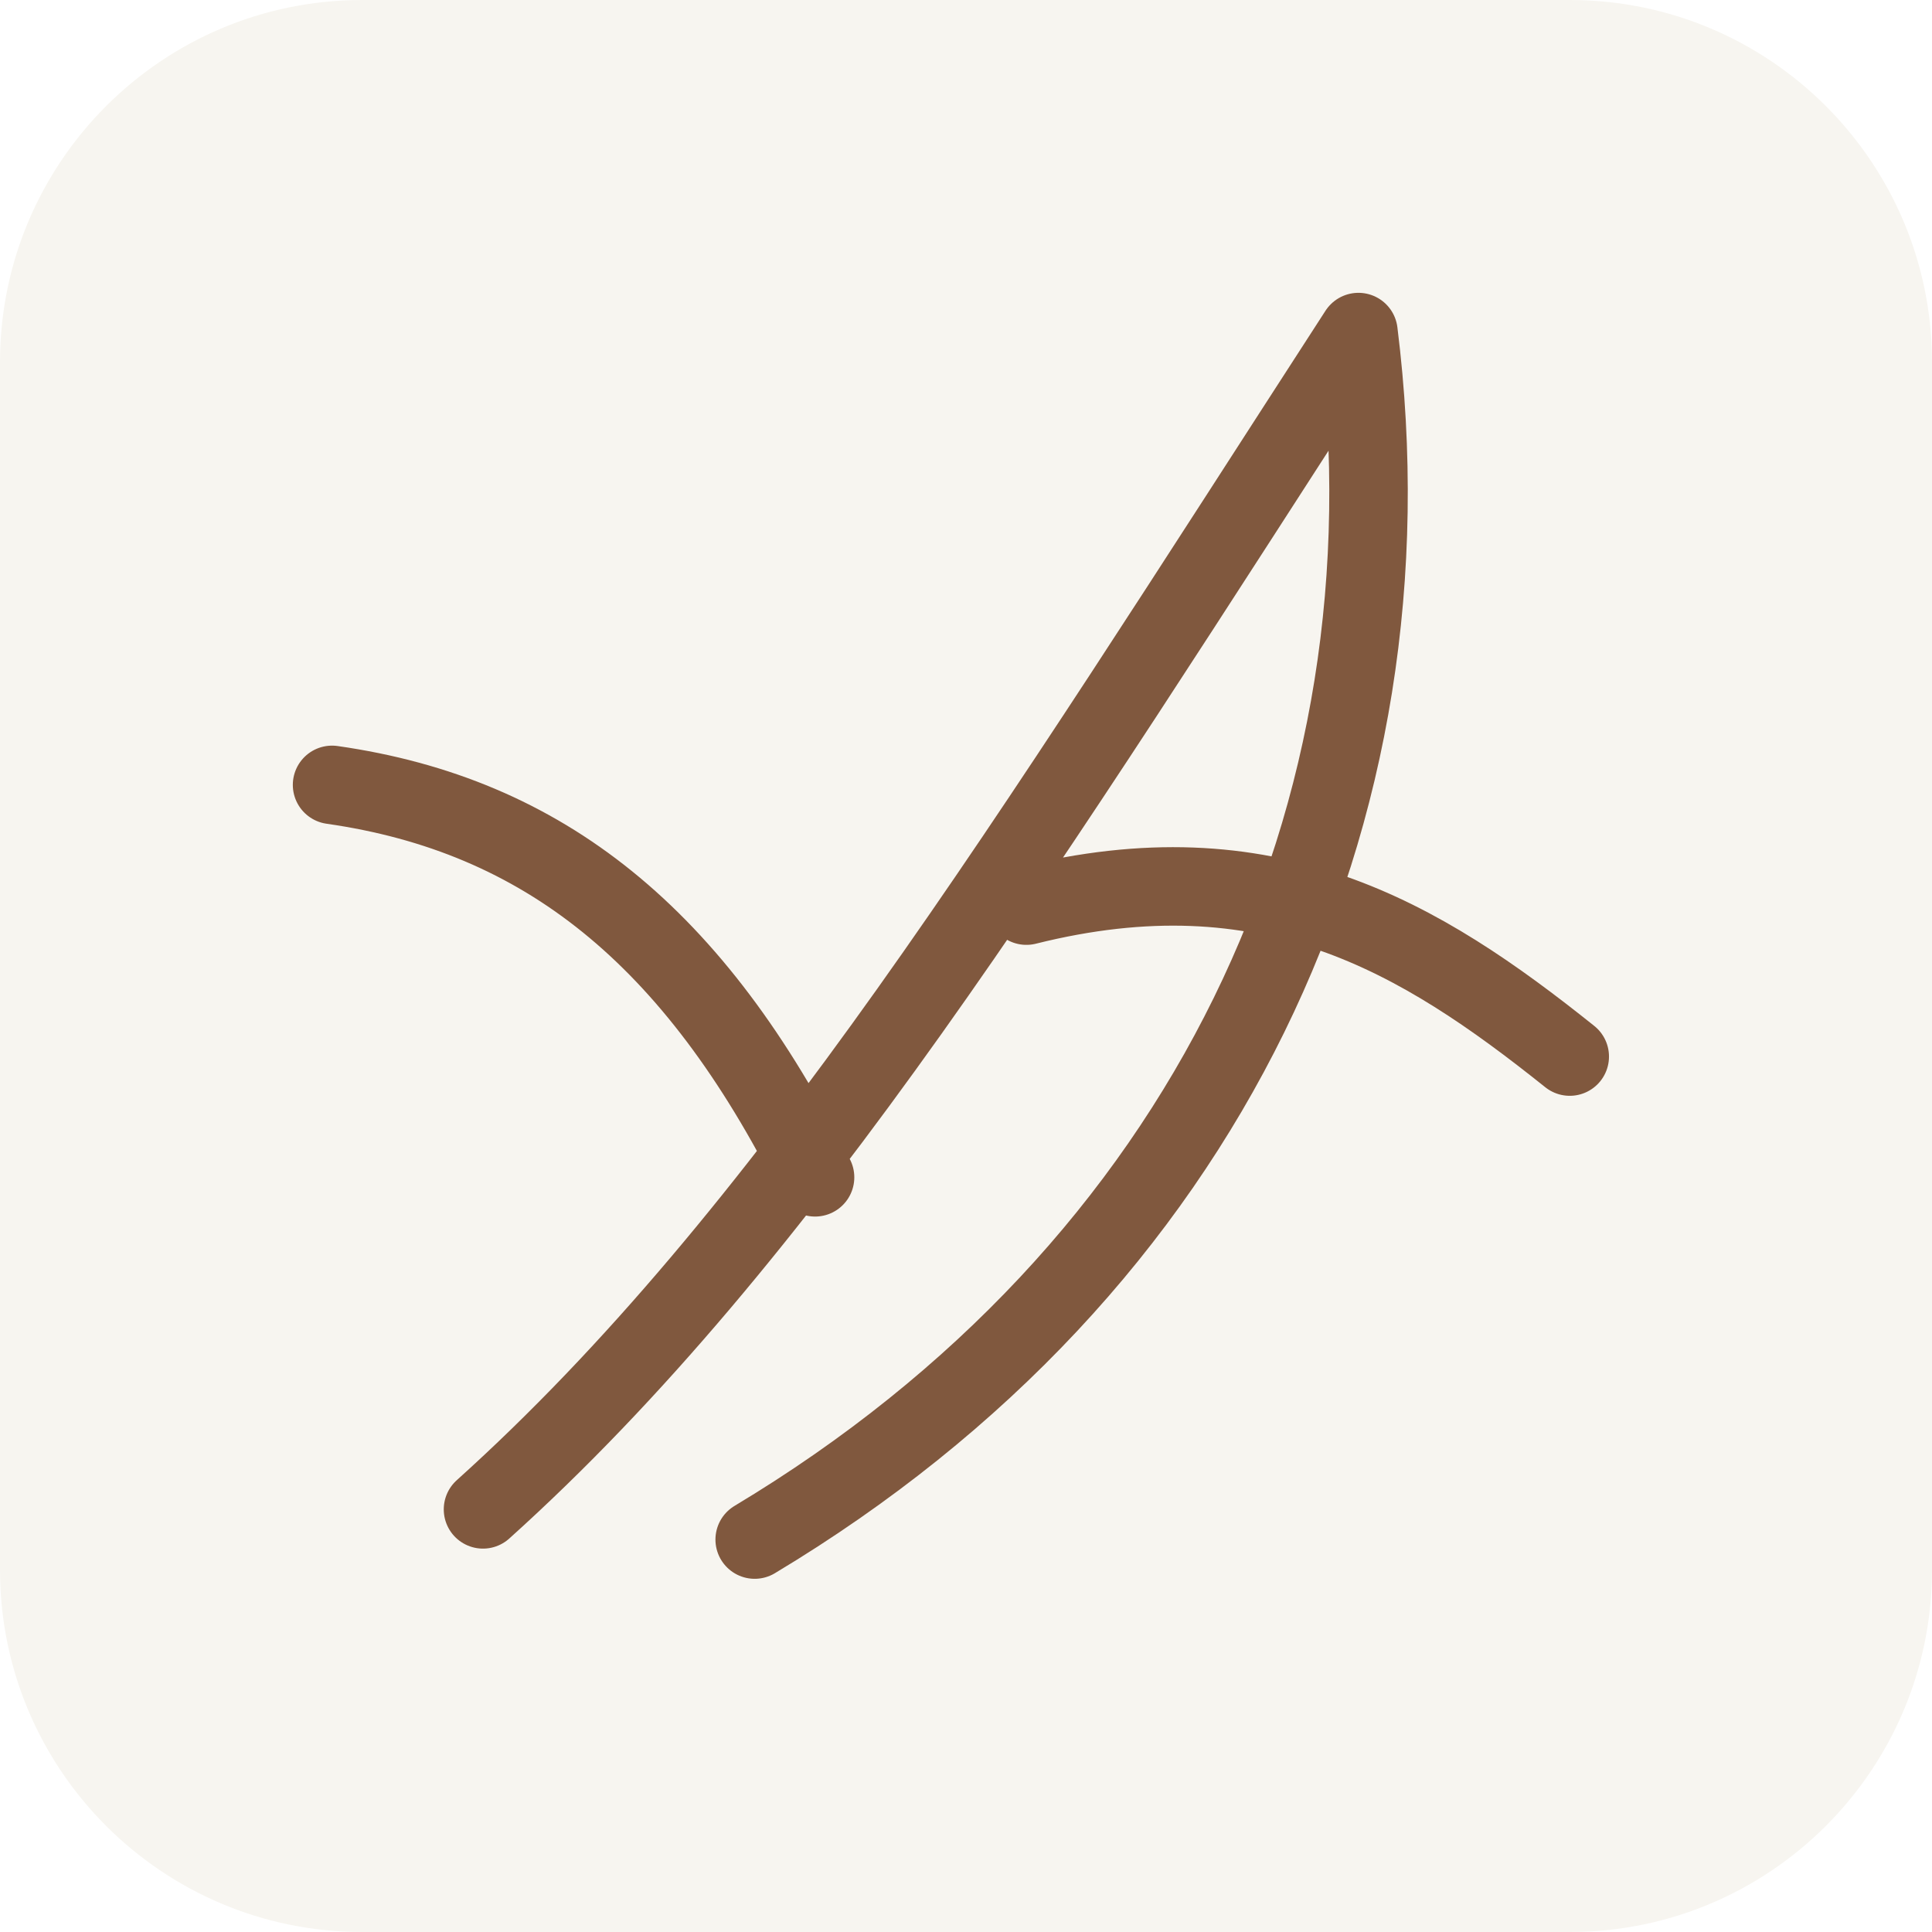
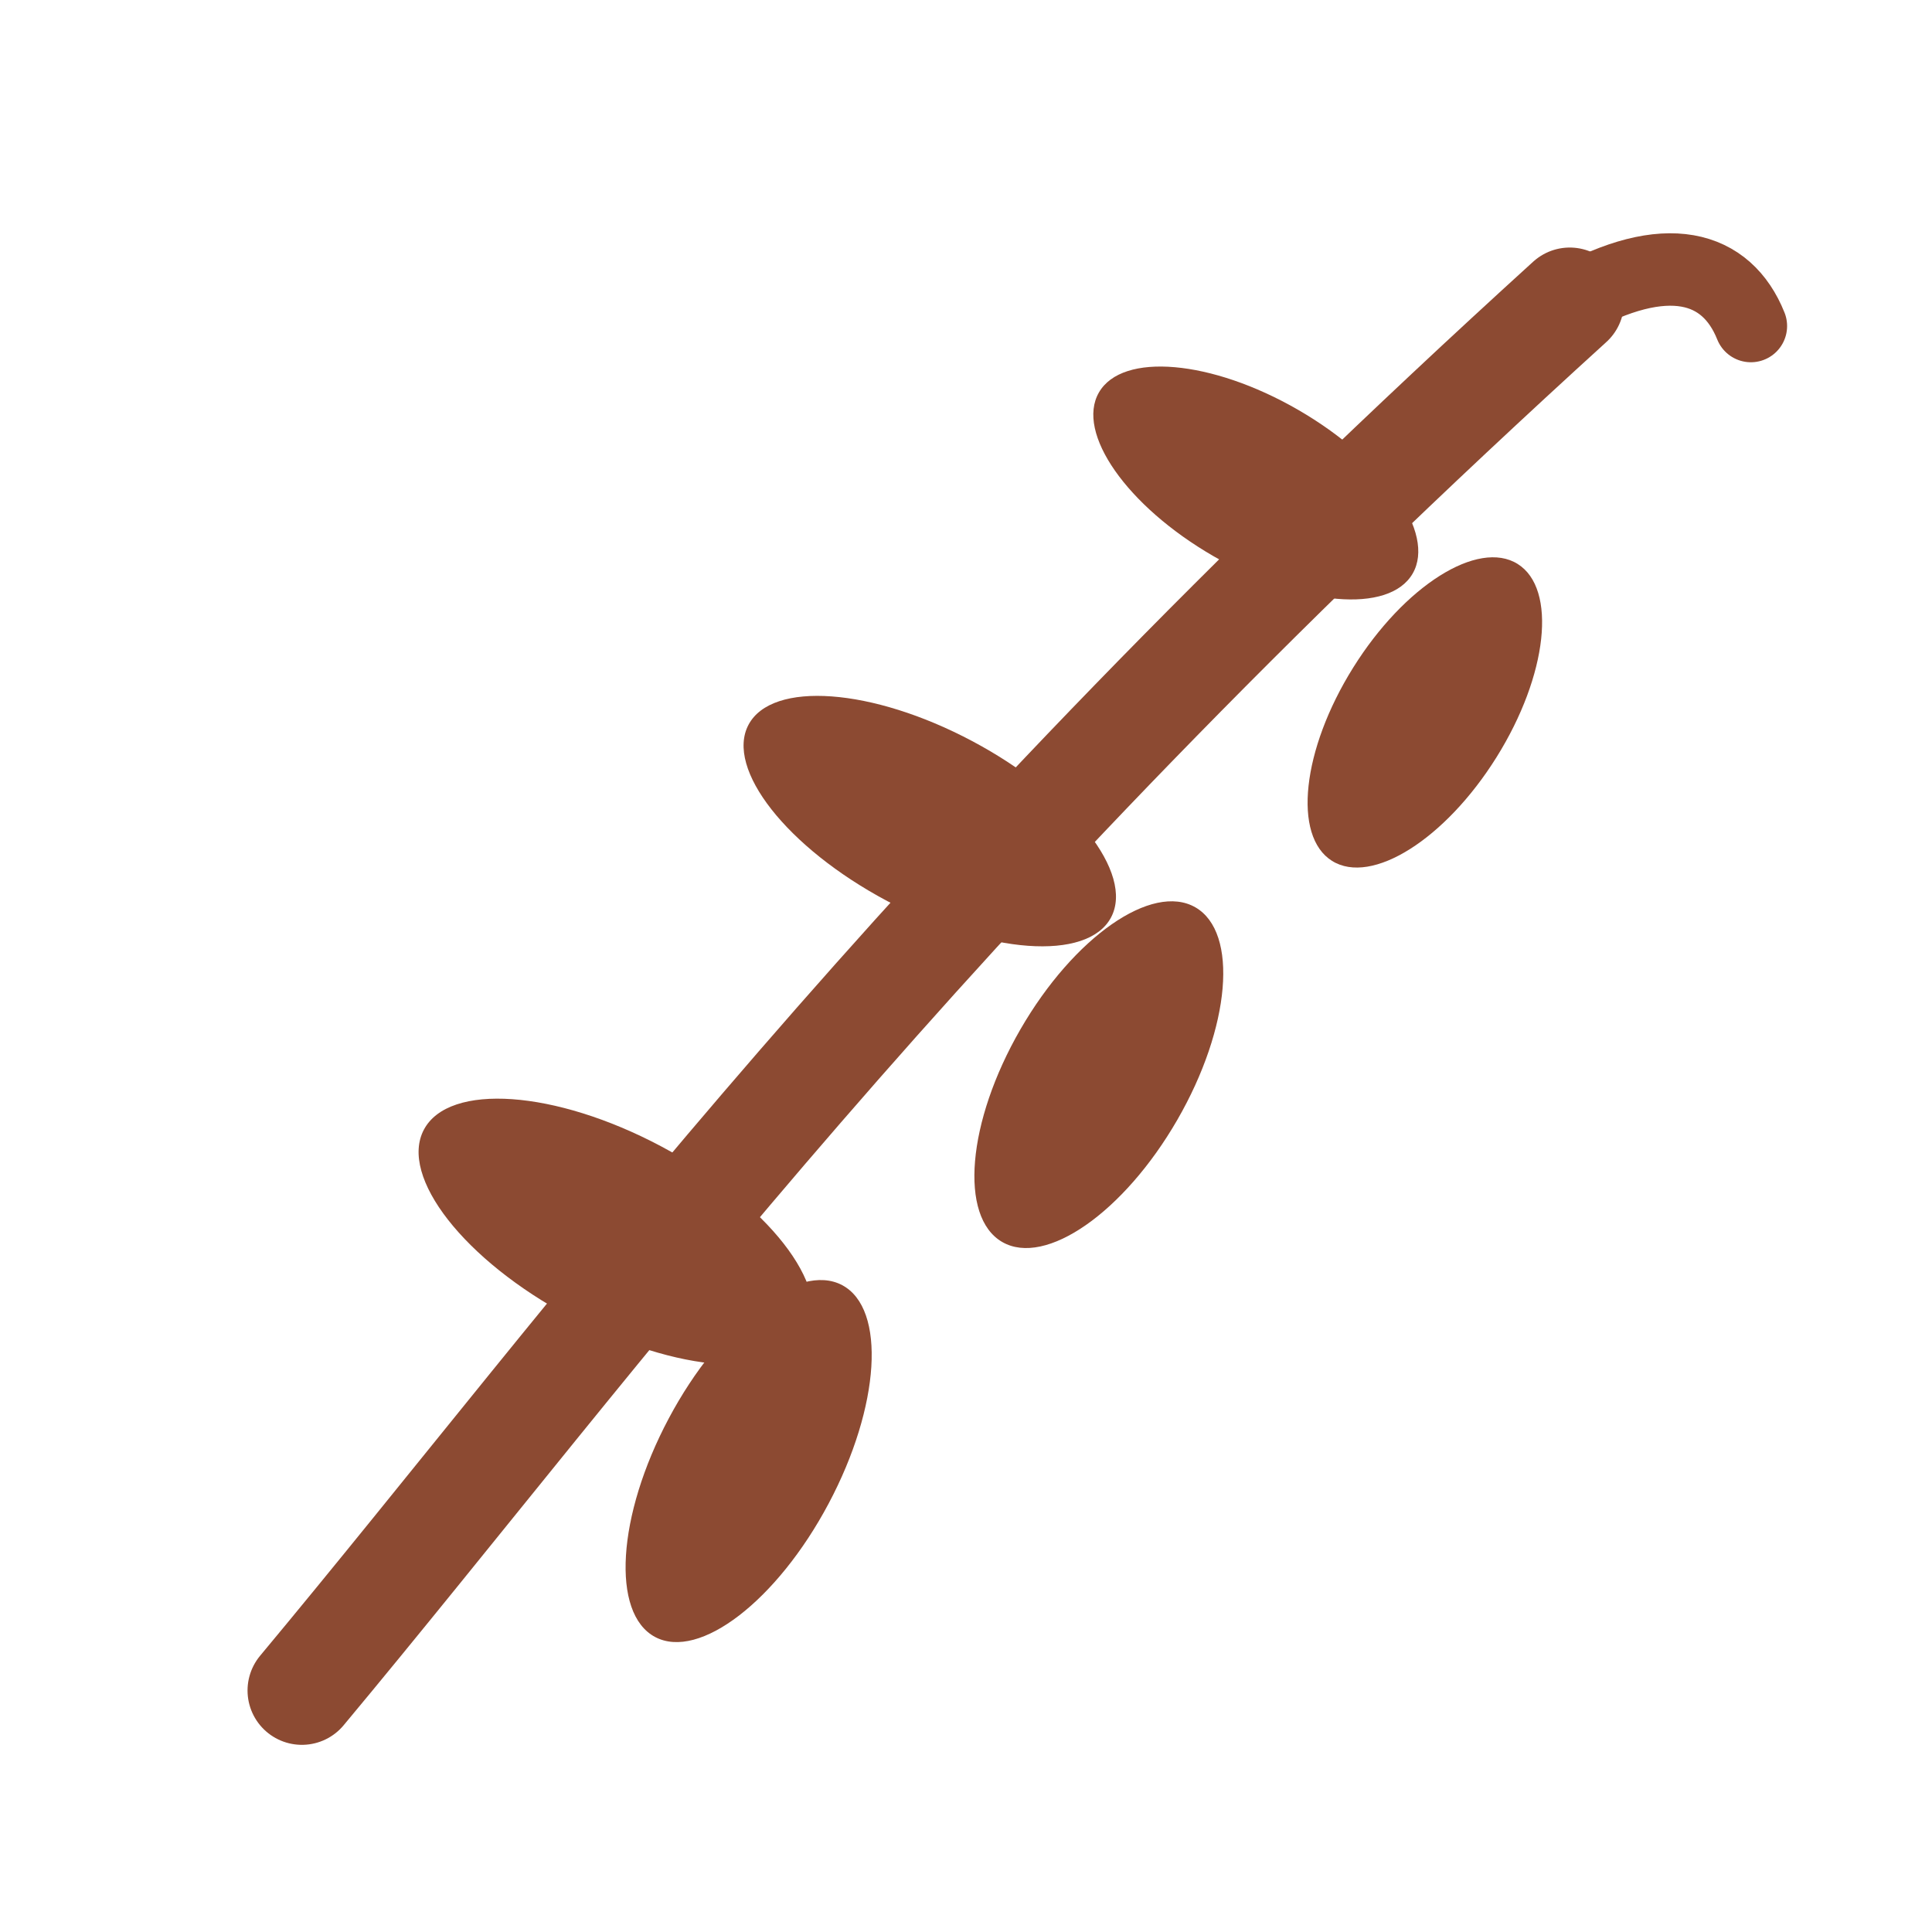
- <svg xmlns="http://www.w3.org/2000/svg" viewBox="0 0 64 64">
-   <rect width="64" height="64" rx="12" fill="#f7f5f0" />
-   <path d="M16 50c10-9 18-22 29-39 2 16-5 31-20 40M27 39C23 31 18 27 11 26m23 4c8-2 13 1 18 5" fill="none" stroke="#80583e" stroke-linecap="round" stroke-linejoin="round" stroke-width="2.6" />
+ <svg xmlns="http://www.w3.org/2000/svg" viewBox="0 0 32 32">
+   <style>g{fill:#8c4a32;stroke:#8c4a32}@media (prefers-color-scheme:dark){g{fill:#d4a373;stroke:#d4a373}}</style>
+   <g>
+     <path d="M5 28C10 22 15 15 26 5" fill="none" stroke-width="1.8" stroke-linecap="round" />
+     <ellipse cx="10.2" cy="20.4" rx="1.6" ry="3.6" transform="rotate(-62 10.2 20.4)" stroke="none" />
+     <ellipse cx="12.4" cy="24.2" rx="1.5" ry="3.3" transform="rotate(28 12.4 24.2)" stroke="none" />
+     <ellipse cx="15.4" cy="13.6" rx="1.5" ry="3.4" transform="rotate(-62 15.4 13.6)" stroke="none" />
+     <ellipse cx="18.2" cy="17.8" rx="1.5" ry="3.2" transform="rotate(30 18.2 17.8)" stroke="none" />
+     <ellipse cx="20.8" cy="8" rx="1.4" ry="3" transform="rotate(-60 20.8 8)" stroke="none" />
+     <ellipse cx="23.6" cy="11.8" rx="1.4" ry="2.9" transform="rotate(32 23.6 11.8)" stroke="none" />
+     <path d="M26 5c1.6-.9 2.6-.6 3 .4" fill="none" stroke-width="1.2" stroke-linecap="round" />
+   </g>
</svg>
